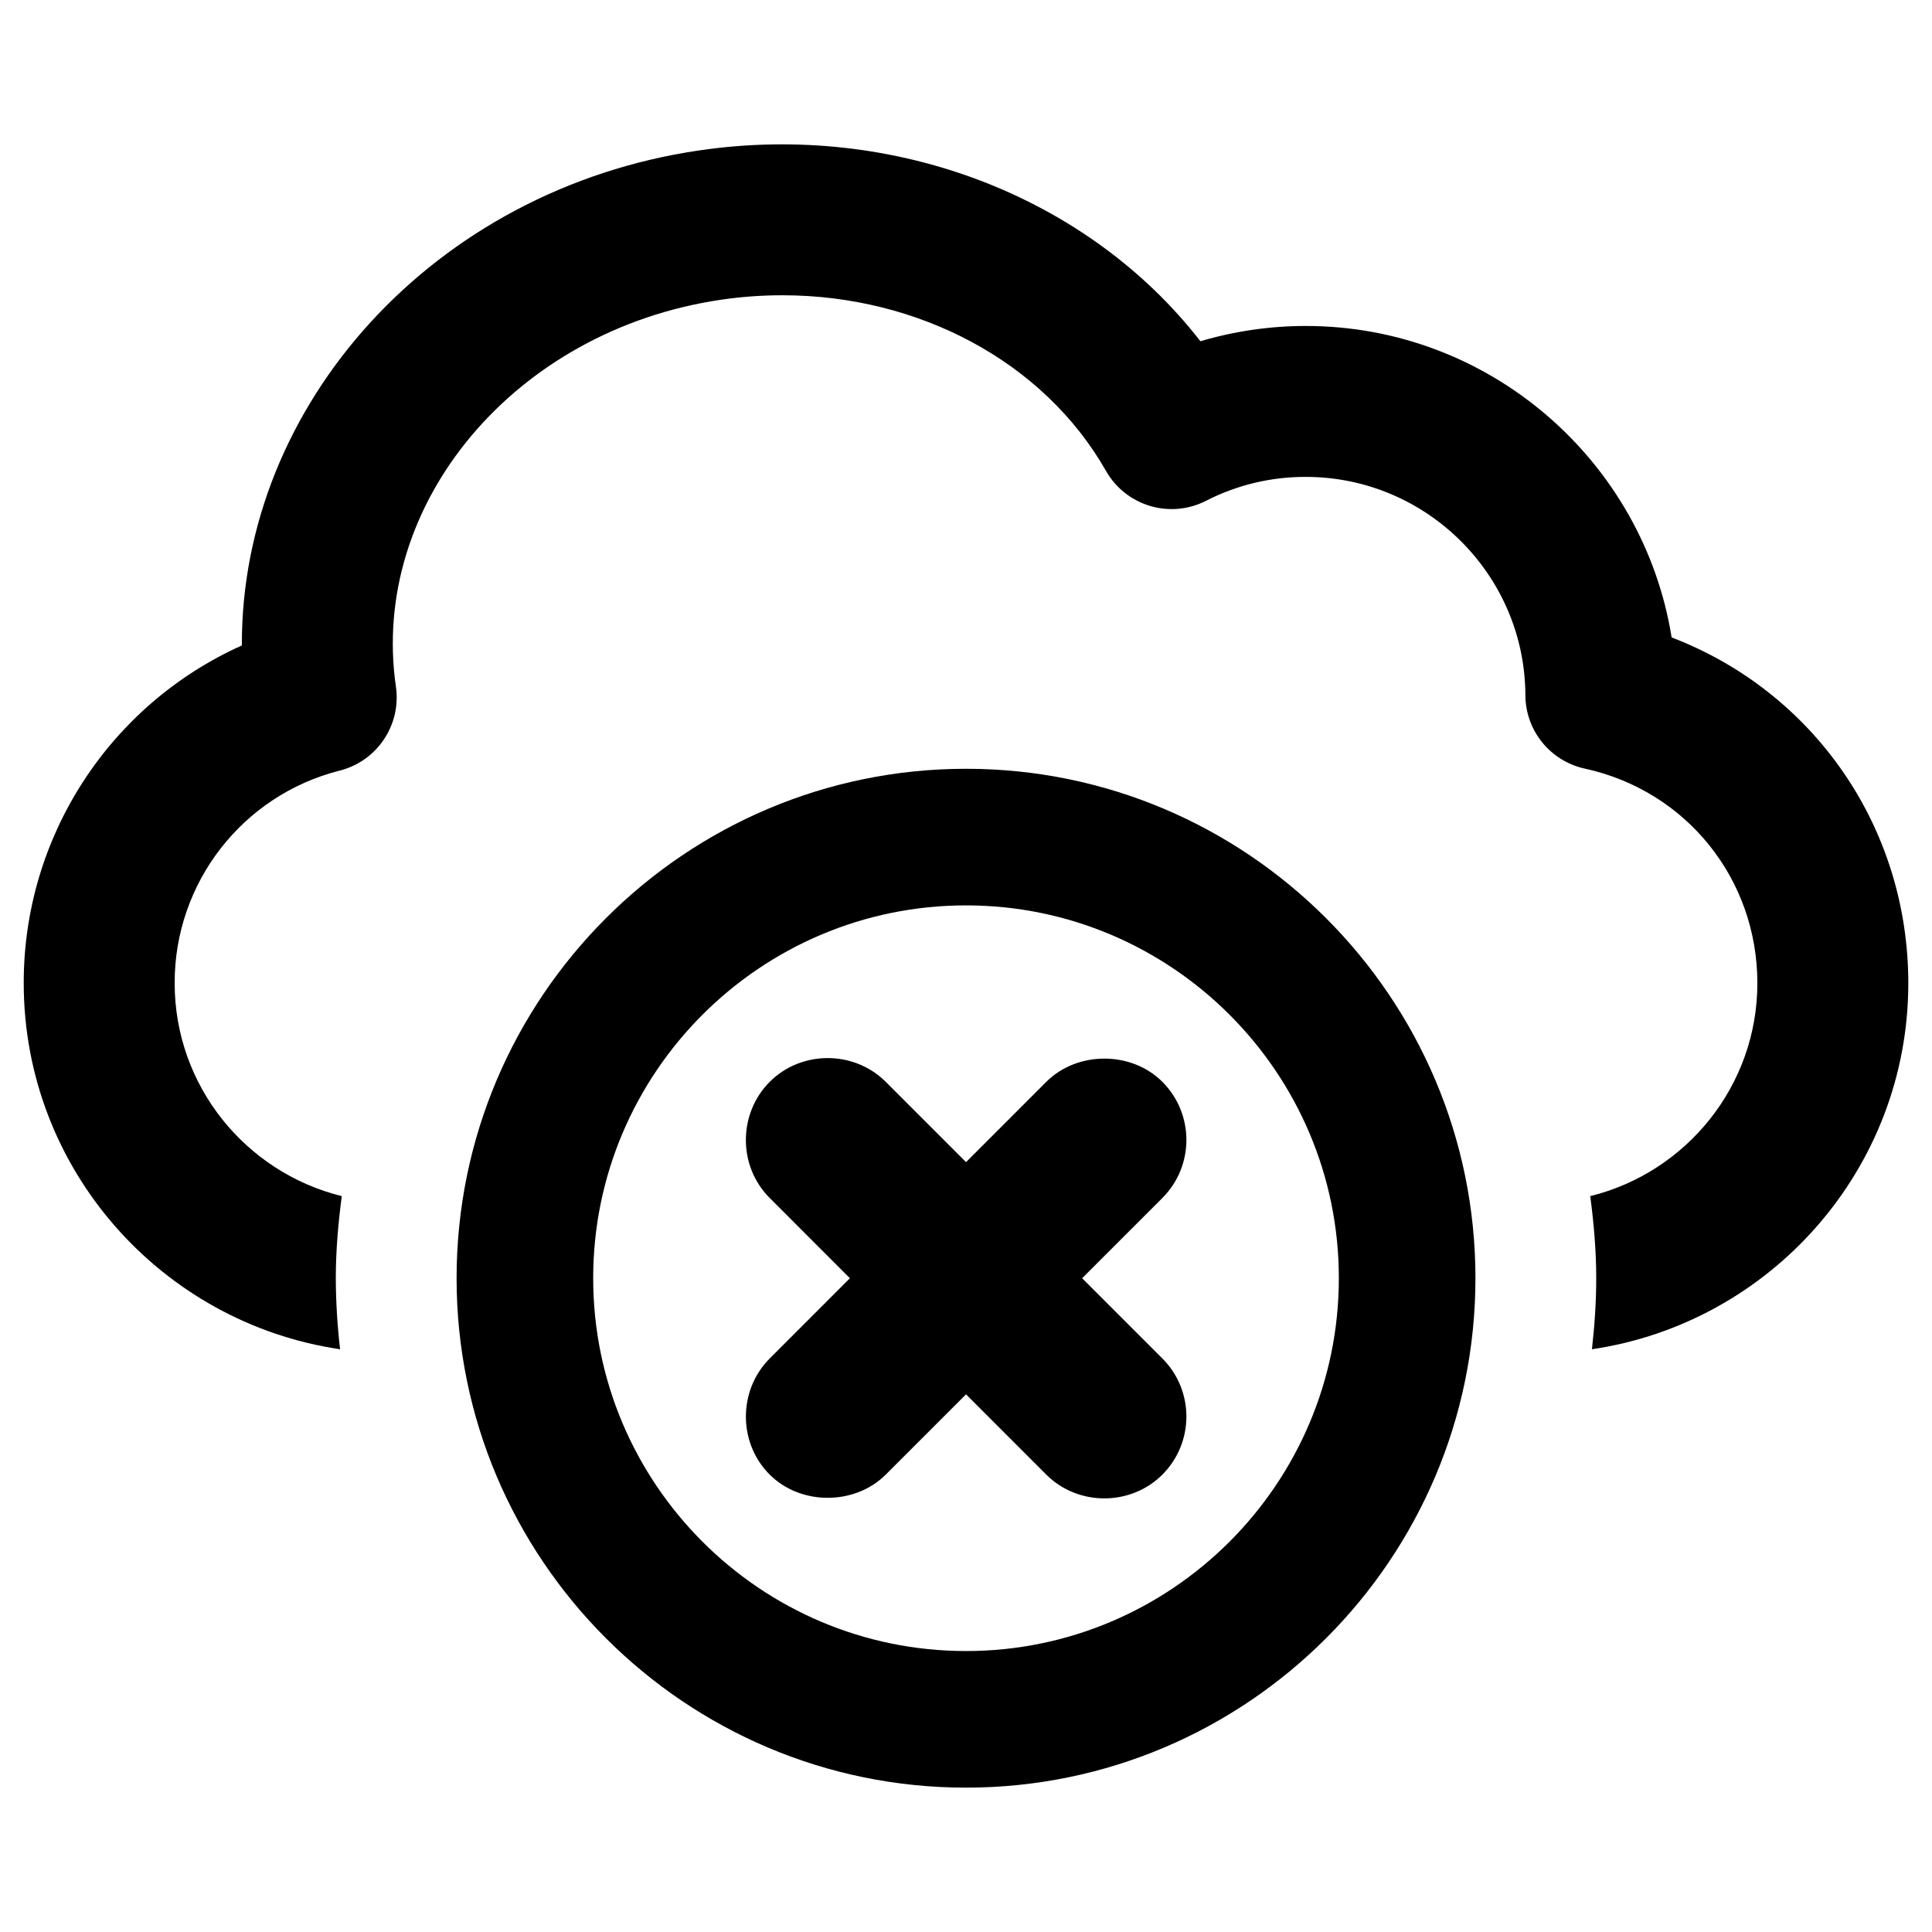
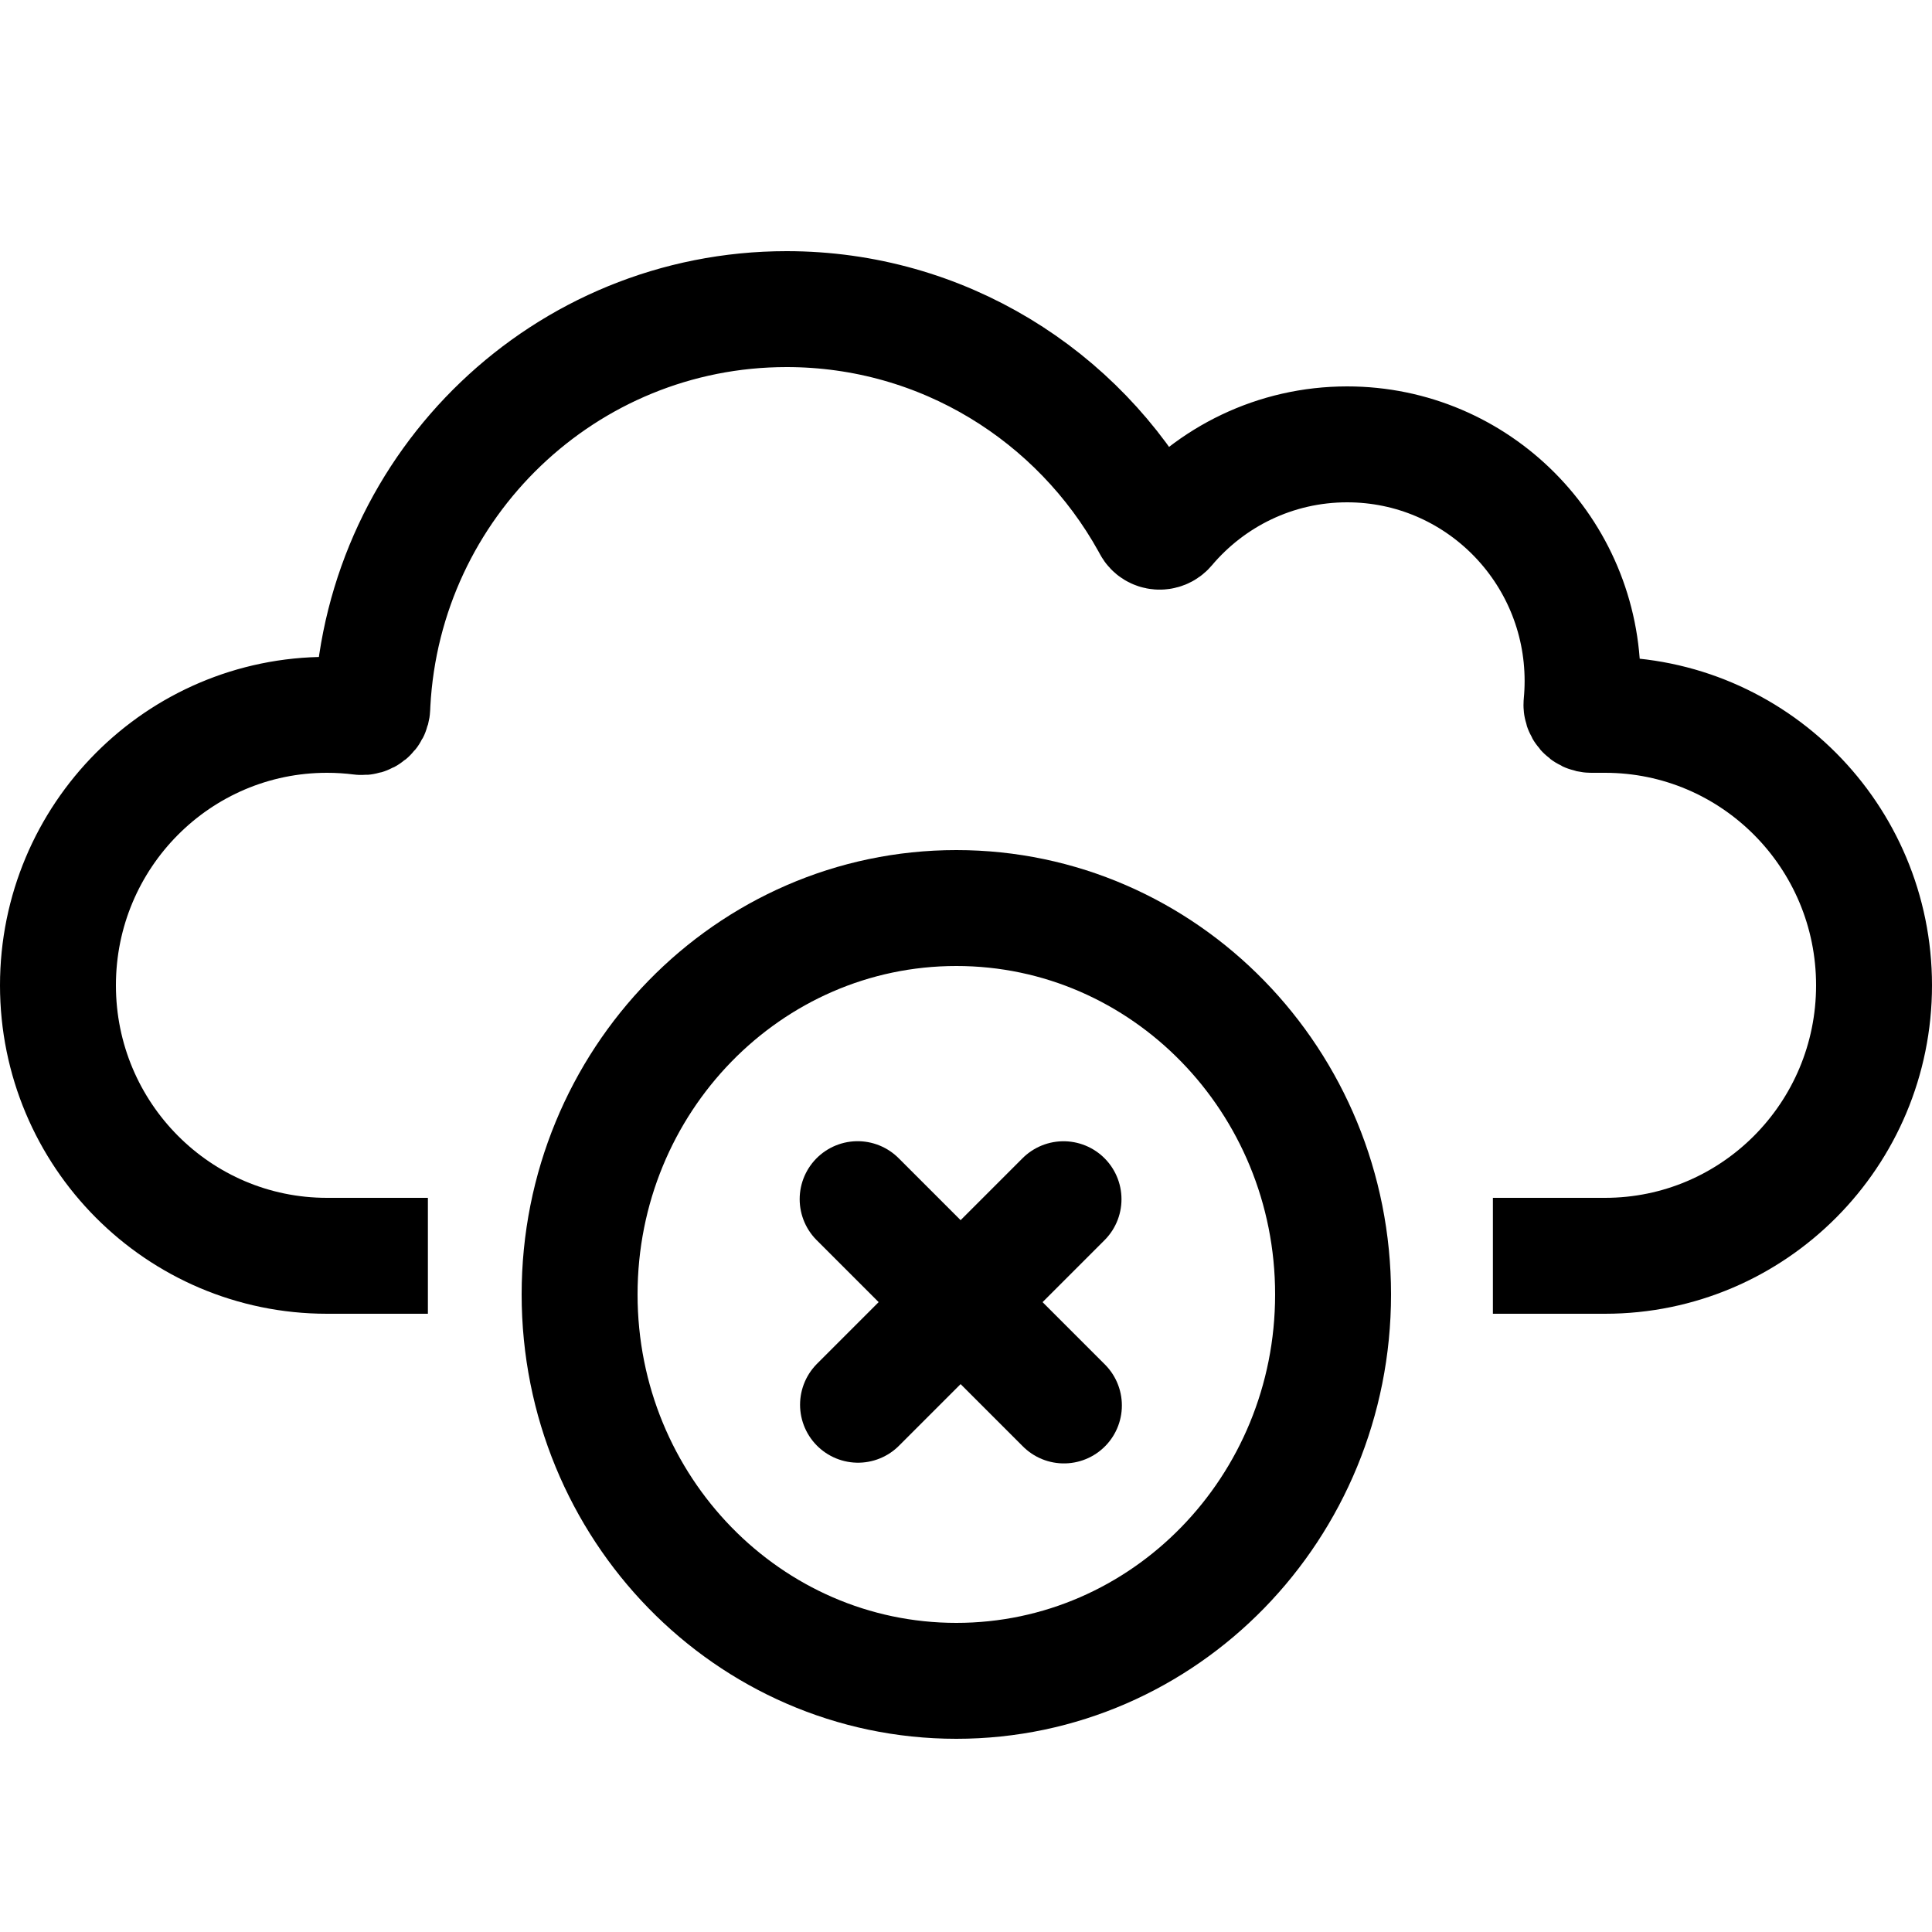
- <svg xmlns="http://www.w3.org/2000/svg" viewBox="0 0 64 64" fill="currentColor" xml:space="preserve">
-   <path d="M55.375 21.116c-.937-5.837-6.022-10.318-12.119-10.318-1.183 0-2.362.172-3.491.506-3.707-4.773-10.109-7.278-16.612-6.32C14.374 6.272 7.98 13.399 8.012 21.381A12.245 12.245 0 0 0 .786 32.569c0 6.157 4.562 11.255 10.48 12.127a21.028 21.028 0 0 1-.142-2.354c0-.923.081-1.826.198-2.719-3.173-.782-5.536-3.644-5.536-7.055a7.246 7.246 0 0 1 5.467-7.041 2.5 2.5 0 0 0 1.862-2.782C12.237 16.68 17.066 10.931 23.88 9.93a13.95 13.95 0 0 1 2.039-.149c4.508 0 8.657 2.196 10.719 5.82a2.502 2.502 0 0 0 3.312.989 7.192 7.192 0 0 1 3.307-.792c3.995 0 7.258 3.244 7.273 7.23a2.5 2.5 0 0 0 1.968 2.433c3.366.733 5.717 3.656 5.717 7.107 0 3.411-2.363 6.273-5.536 7.055.117.892.198 1.795.198 2.719 0 .797-.055 1.58-.142 2.354 5.918-.873 10.48-5.97 10.48-12.127-.001-5.181-3.143-9.656-7.84-11.453z" />
-   <path d="M32.001 25.467c-9.306 0-16.876 7.571-16.876 16.875 0 9.306 7.571 16.876 16.876 16.876 9.305 0 16.875-7.571 16.875-16.876 0-9.305-7.571-16.875-16.875-16.875zm0 29.226c-6.811 0-12.351-5.54-12.351-12.351 0-6.81 5.54-12.35 12.351-12.35 6.81 0 12.35 5.54 12.35 12.35 0 6.811-5.541 12.351-12.35 12.351z" />
-   <path d="m35.847 42.343 2.659-2.659a2.723 2.723 0 0 0 0-3.846c-1.025-1.027-2.819-1.027-3.847 0l-2.658 2.659-2.659-2.659c-1.05-1.05-2.798-1.051-3.845 0-1.05 1.054-1.054 2.794 0 3.846l2.657 2.659-2.656 2.658c-1.05 1.051-1.054 2.796-.002 3.846 1.025 1.027 2.82 1.026 3.846.001l2.659-2.659 2.658 2.659c1.049 1.05 2.797 1.051 3.847 0a2.723 2.723 0 0 0 0-3.846l-2.659-2.659z" />
+ <svg xmlns="http://www.w3.org/2000/svg" viewBox="0 0 100 100" fill="none">
+   <path stroke="currentColor" stroke-width="6" d="M22.148 65H16.926C9.235 65 3 58.732 3 51C3 43.268 9.235 37 16.926 37C17.522 37 18.109 37.038 18.685 37.111C18.984 37.148 19.258 36.927 19.269 36.626L19.278 36.417C19.881 25.039 29.248 16 40.716 16C48.782 16 55.809 20.472 59.478 27.083L59.572 27.256C59.747 27.577 60.197 27.609 60.433 27.329C62.668 24.681 66.003 23 69.728 23C76.458 23 81.914 28.485 81.914 35.25C81.914 35.647 81.895 36.04 81.858 36.428C81.829 36.731 82.062 37 82.366 37H83.074C90.765 37 97 43.268 97 51C97 58.732 90.765 65 83.074 65H77.272" />
+   <ellipse cx="49.5" cy="67" rx="19.5" ry="20" stroke="black" stroke-width="6" />
+   <path stroke="currentColor" stroke-linecap="round" stroke-miterlimit="10" stroke-width="6" d="M44.391 62.068L55.068 72.746" />
+   <path stroke="currentColor" stroke-linecap="round" stroke-miterlimit="10" stroke-width="6" d="M44.411 72.709L55.048 62.071" />
</svg>
